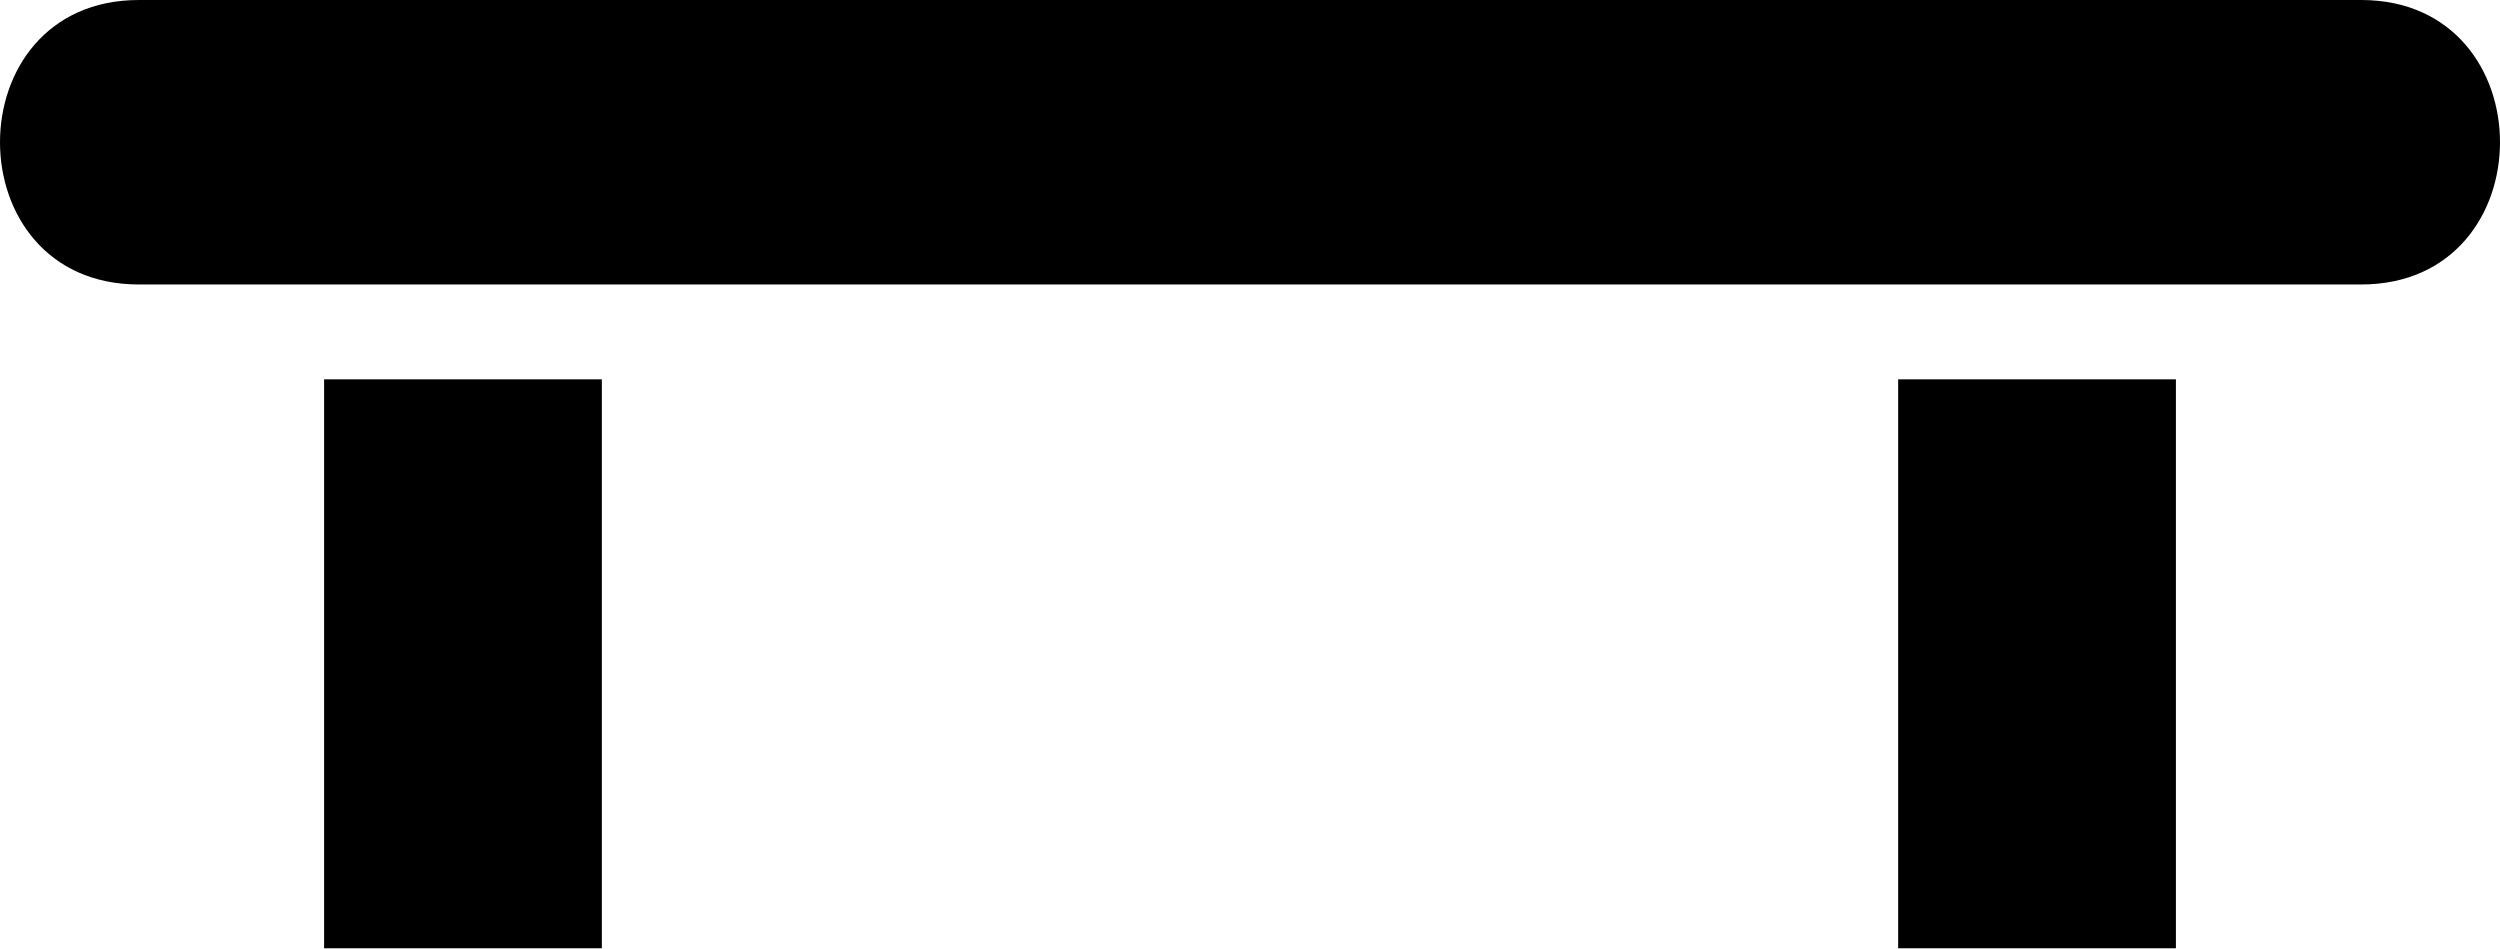
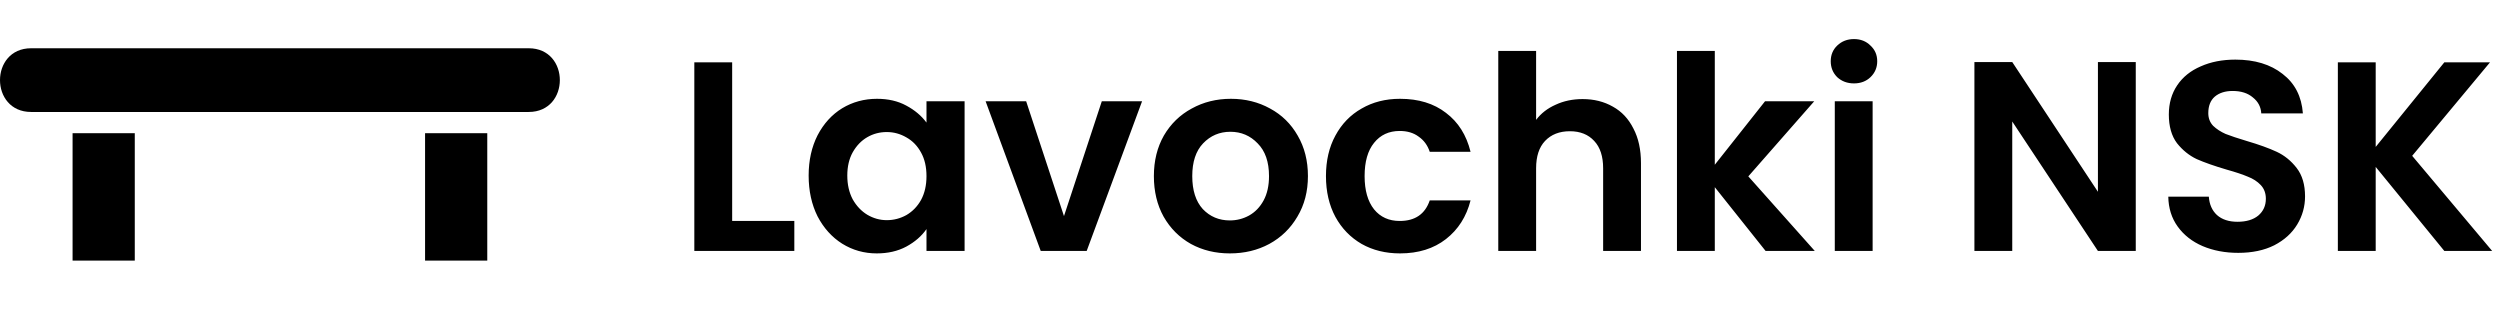
- <svg xmlns="http://www.w3.org/2000/svg" width="58" height="22" viewBox="0 0 58 22" fill="none">
-   <path d="M3.222 0C-1.074 0 -1.074 6.6 3.222 6.6H54.778C59.074 6.6 59.074 0 54.778 0H3.222ZM7.519 8.8V22H13.963V8.8H7.519ZM44.037 8.8V22H50.481V8.8H44.037Z" fill="currentColor" />
+ <svg xmlns="http://www.w3.org/2000/svg" width="259" height="32" viewBox="0 0 259 32" fill="none">
+   <path d="M3.222 5C-1.074 5 -1.074 11.6 3.222 11.6H54.778C59.074 11.6 59.074 5 54.778 5H3.222ZM7.519 13.8V27H13.963V13.8H7.519ZM44.037 13.8V27H50.481V13.8H44.037Z" fill="currentColor" />
+   <path d="M75.852 22.892H82.292V26H71.932V6.456H75.852V22.892ZM83.776 18.188C83.776 16.62 84.084 15.229 84.7 14.016C85.334 12.803 86.184 11.869 87.248 11.216C88.33 10.563 89.534 10.236 90.86 10.236C92.017 10.236 93.025 10.469 93.884 10.936C94.761 11.403 95.461 11.991 95.984 12.7V10.488H99.932V26H95.984V23.732C95.48 24.46 94.78 25.067 93.884 25.552C93.006 26.019 91.989 26.252 90.832 26.252C89.525 26.252 88.33 25.916 87.248 25.244C86.184 24.572 85.334 23.629 84.7 22.416C84.084 21.184 83.776 19.775 83.776 18.188ZM95.984 18.244C95.984 17.292 95.797 16.48 95.424 15.808C95.05 15.117 94.546 14.595 93.912 14.24C93.277 13.867 92.596 13.68 91.868 13.68C91.14 13.68 90.468 13.857 89.852 14.212C89.236 14.567 88.732 15.089 88.34 15.78C87.966 16.452 87.78 17.255 87.78 18.188C87.78 19.121 87.966 19.943 88.34 20.652C88.732 21.343 89.236 21.875 89.852 22.248C90.486 22.621 91.158 22.808 91.868 22.808C92.596 22.808 93.277 22.631 93.912 22.276C94.546 21.903 95.05 21.38 95.424 20.708C95.797 20.017 95.984 19.196 95.984 18.244ZM110.228 22.388L114.148 10.488H118.32L112.58 26H107.82L102.108 10.488H106.308L110.228 22.388ZM127.41 26.252C125.917 26.252 124.573 25.925 123.378 25.272C122.183 24.6 121.241 23.657 120.55 22.444C119.878 21.231 119.542 19.831 119.542 18.244C119.542 16.657 119.887 15.257 120.578 14.044C121.287 12.831 122.249 11.897 123.462 11.244C124.675 10.572 126.029 10.236 127.522 10.236C129.015 10.236 130.369 10.572 131.582 11.244C132.795 11.897 133.747 12.831 134.438 14.044C135.147 15.257 135.502 16.657 135.502 18.244C135.502 19.831 135.138 21.231 134.41 22.444C133.701 23.657 132.73 24.6 131.498 25.272C130.285 25.925 128.922 26.252 127.41 26.252ZM127.41 22.836C128.119 22.836 128.782 22.668 129.398 22.332C130.033 21.977 130.537 21.455 130.91 20.764C131.283 20.073 131.47 19.233 131.47 18.244C131.47 16.769 131.078 15.64 130.294 14.856C129.529 14.053 128.586 13.652 127.466 13.652C126.346 13.652 125.403 14.053 124.638 14.856C123.891 15.64 123.518 16.769 123.518 18.244C123.518 19.719 123.882 20.857 124.61 21.66C125.357 22.444 126.29 22.836 127.41 22.836ZM137.369 18.244C137.369 16.639 137.696 15.239 138.349 14.044C139.003 12.831 139.908 11.897 141.065 11.244C142.223 10.572 143.548 10.236 145.041 10.236C146.964 10.236 148.551 10.721 149.801 11.692C151.071 12.644 151.92 13.988 152.349 15.724H148.121C147.897 15.052 147.515 14.529 146.973 14.156C146.451 13.764 145.797 13.568 145.013 13.568C143.893 13.568 143.007 13.979 142.353 14.8C141.7 15.603 141.373 16.751 141.373 18.244C141.373 19.719 141.7 20.867 142.353 21.688C143.007 22.491 143.893 22.892 145.013 22.892C146.6 22.892 147.636 22.183 148.121 20.764H152.349C151.92 22.444 151.071 23.779 149.801 24.768C148.532 25.757 146.945 26.252 145.041 26.252C143.548 26.252 142.223 25.925 141.065 25.272C139.908 24.6 139.003 23.667 138.349 22.472C137.696 21.259 137.369 19.849 137.369 18.244ZM163.957 10.264C165.133 10.264 166.178 10.525 167.093 11.048C168.008 11.552 168.717 12.308 169.221 13.316C169.744 14.305 170.005 15.5 170.005 16.9V26H166.085V17.432C166.085 16.2 165.777 15.257 165.161 14.604C164.545 13.932 163.705 13.596 162.641 13.596C161.558 13.596 160.7 13.932 160.065 14.604C159.449 15.257 159.141 16.2 159.141 17.432V26H155.221V5.28H159.141V12.42C159.645 11.748 160.317 11.225 161.157 10.852C161.997 10.46 162.93 10.264 163.957 10.264ZM182.917 26L177.653 19.392V26H173.733V5.28H177.653V17.068L182.861 10.488H187.957L181.125 18.272L188.013 26H182.917ZM192.072 8.64C191.382 8.64 190.803 8.425 190.336 7.996C189.888 7.548 189.664 6.997 189.664 6.344C189.664 5.691 189.888 5.149 190.336 4.72C190.803 4.272 191.382 4.048 192.072 4.048C192.763 4.048 193.332 4.272 193.78 4.72C194.247 5.149 194.48 5.691 194.48 6.344C194.48 6.997 194.247 7.548 193.78 7.996C193.332 8.425 192.763 8.64 192.072 8.64ZM194.004 10.488V26H190.084V10.488H194.004ZM221.265 26H217.345L208.469 12.588V26H204.549V6.428H208.469L217.345 19.868V6.428H221.265V26ZM231.887 26.196C230.524 26.196 229.292 25.963 228.191 25.496C227.108 25.029 226.25 24.357 225.615 23.48C224.98 22.603 224.654 21.567 224.635 20.372H228.835C228.891 21.175 229.171 21.809 229.675 22.276C230.198 22.743 230.907 22.976 231.803 22.976C232.718 22.976 233.436 22.761 233.959 22.332C234.482 21.884 234.743 21.305 234.743 20.596C234.743 20.017 234.566 19.541 234.211 19.168C233.856 18.795 233.408 18.505 232.867 18.3C232.344 18.076 231.616 17.833 230.683 17.572C229.414 17.199 228.378 16.835 227.575 16.48C226.791 16.107 226.11 15.556 225.531 14.828C224.971 14.081 224.691 13.092 224.691 11.86C224.691 10.703 224.98 9.695 225.559 8.836C226.138 7.977 226.95 7.324 227.995 6.876C229.04 6.409 230.235 6.176 231.579 6.176C233.595 6.176 235.228 6.671 236.479 7.66C237.748 8.631 238.448 9.993 238.579 11.748H234.267C234.23 11.076 233.94 10.525 233.399 10.096C232.876 9.648 232.176 9.424 231.299 9.424C230.534 9.424 229.918 9.62 229.451 10.012C229.003 10.404 228.779 10.973 228.779 11.72C228.779 12.243 228.947 12.681 229.283 13.036C229.638 13.372 230.067 13.652 230.571 13.876C231.094 14.081 231.822 14.324 232.755 14.604C234.024 14.977 235.06 15.351 235.863 15.724C236.666 16.097 237.356 16.657 237.935 17.404C238.514 18.151 238.803 19.131 238.803 20.344C238.803 21.389 238.532 22.36 237.991 23.256C237.45 24.152 236.656 24.871 235.611 25.412C234.566 25.935 233.324 26.196 231.887 26.196ZM253.234 26L246.122 17.292V26H242.202V6.456H246.122V15.22L253.234 6.456H257.966L249.902 16.144L258.19 26H253.234Z" fill="currentColor" />
</svg>
